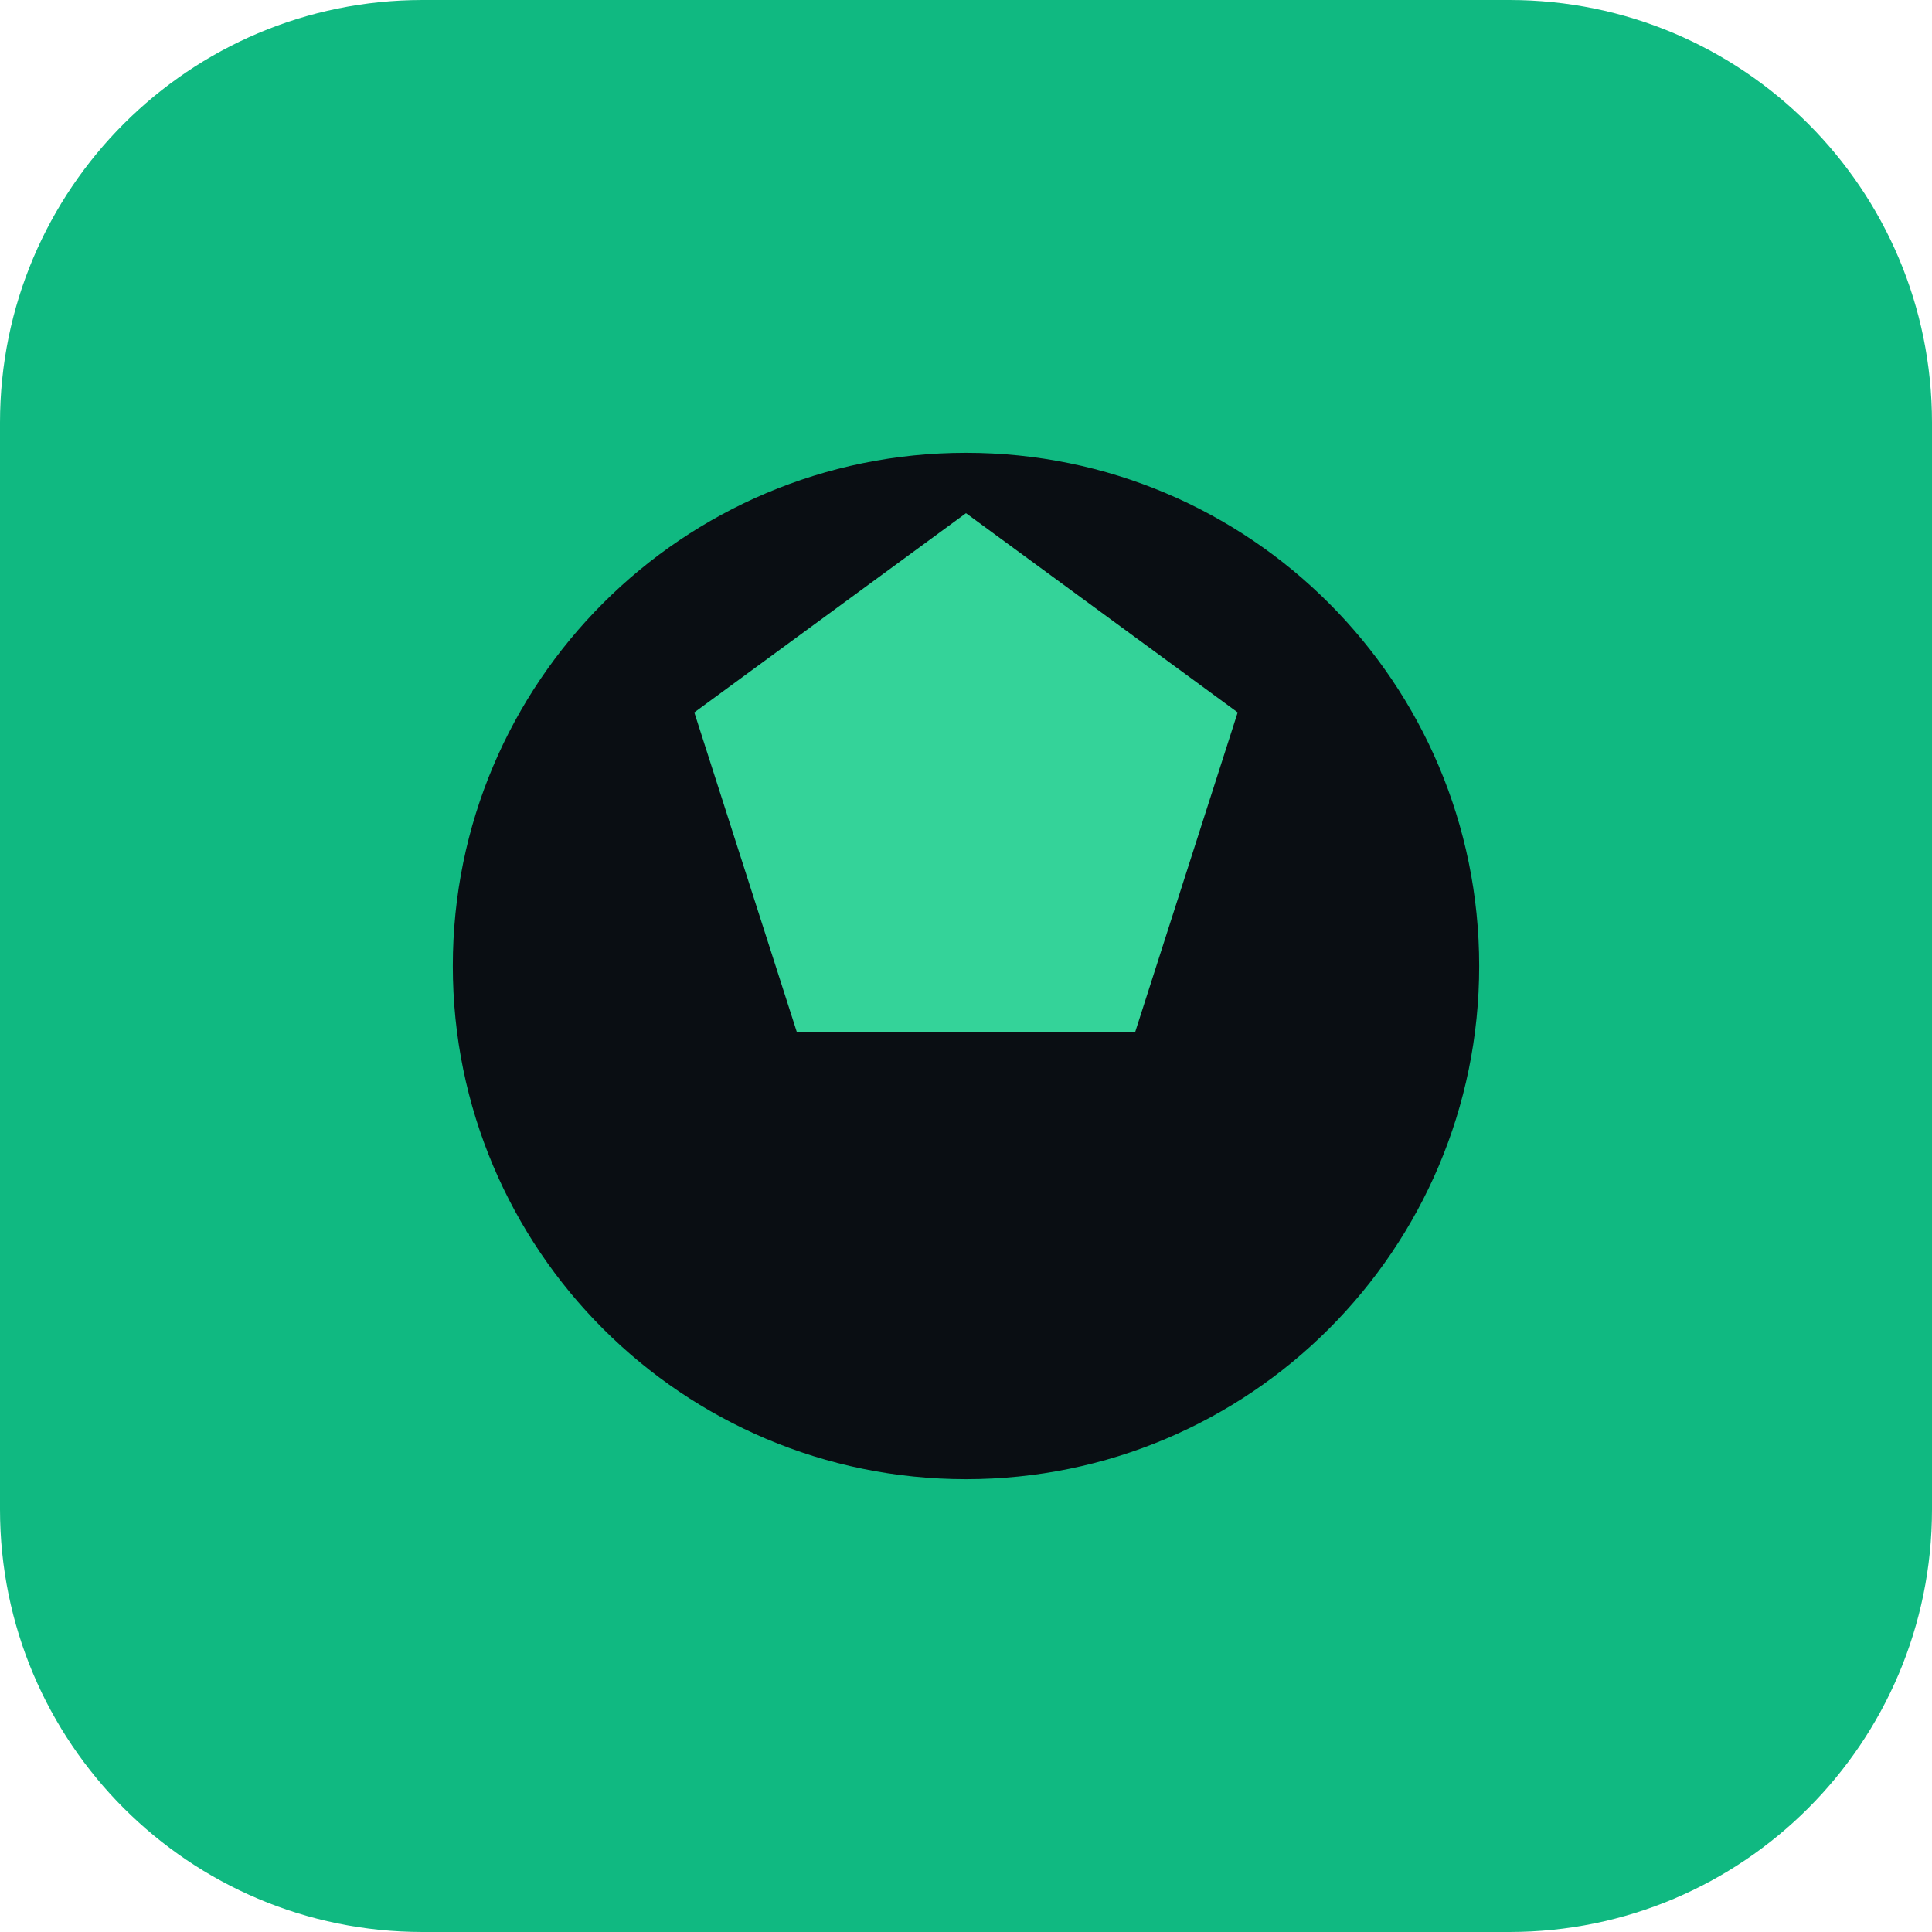
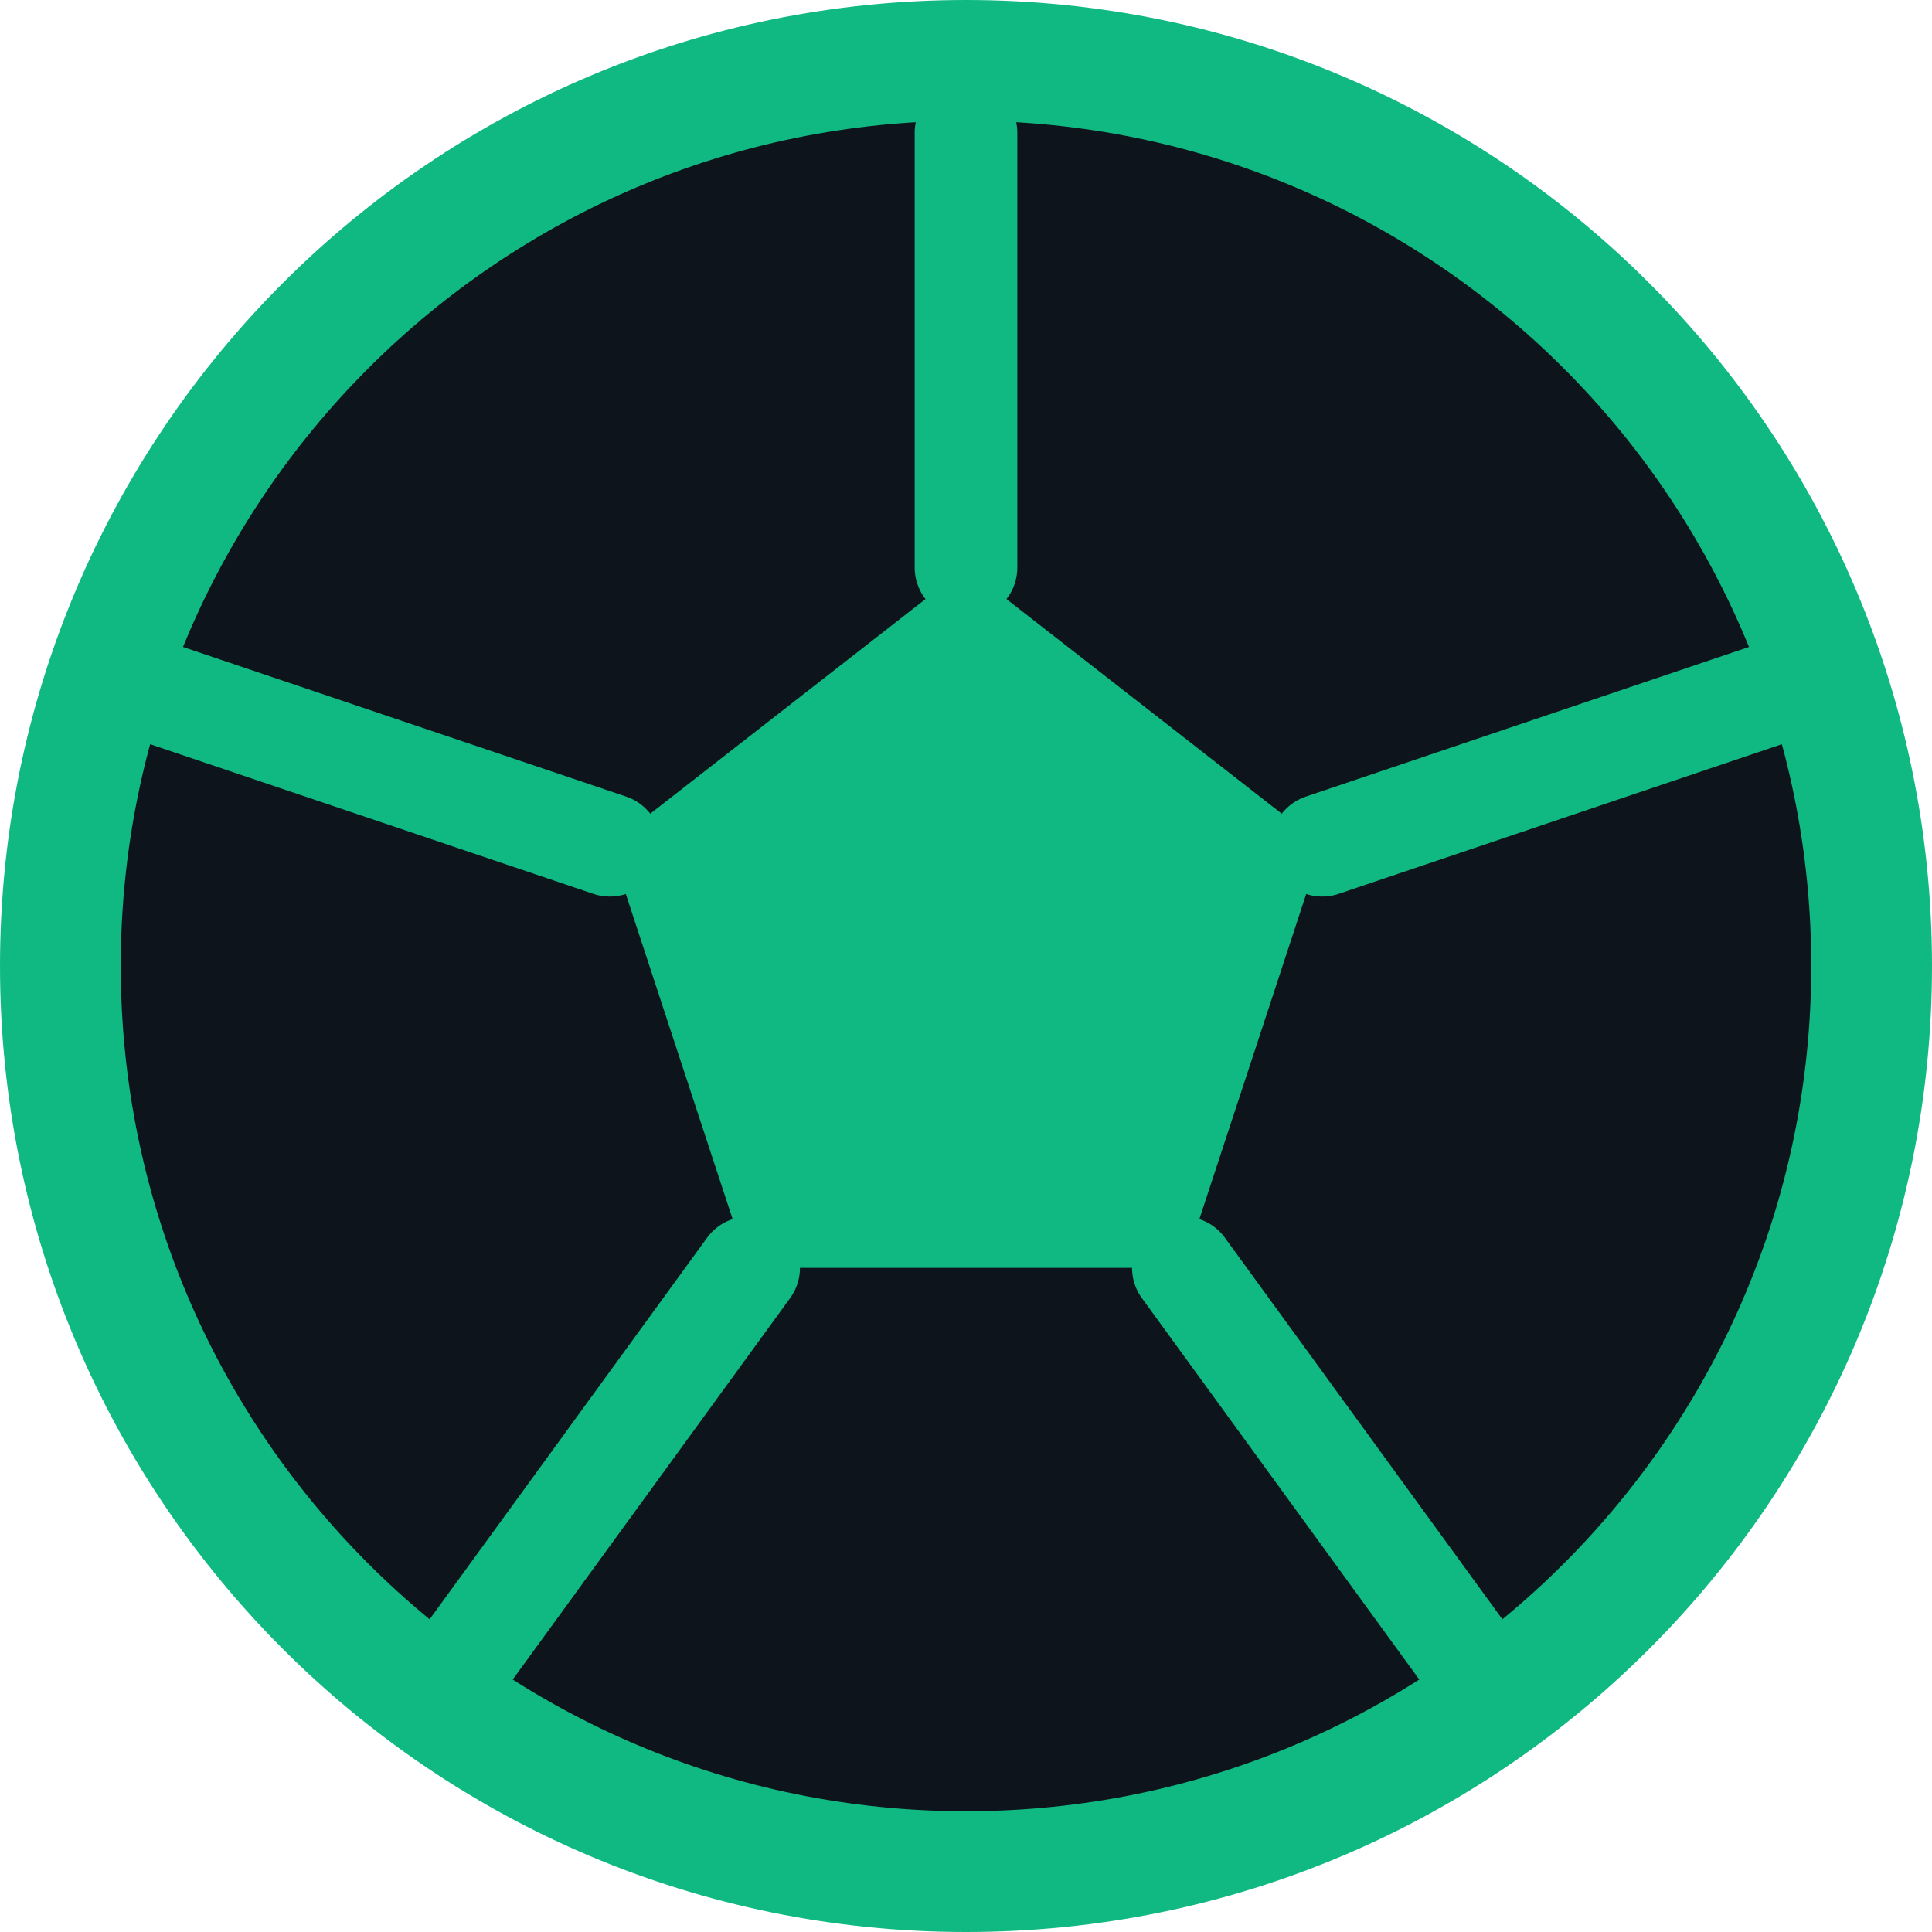
<svg xmlns="http://www.w3.org/2000/svg" viewBox="0 0 32 32">
-   <rect width="32" height="32" rx="7" fill="#10b981" />
-   <circle cx="16" cy="16" r="8.5" fill="#0a0e13" />
-   <path d="M16 8.5l4.5 3.3-1.7 5.3h-5.6L11.5 11.8z" fill="#34d399" />
+   <circle cx="16" cy="16" r="15" fill="#0e141b" />
+   <circle cx="16" cy="16" r="15" fill="none" stroke="#10b981" stroke-width="2" />
+   <polygon points="16,9.4 21.9,14 19.6,21 12.4,21 10.1,14" fill="#10b981" />
+   <g stroke="#10b981" stroke-width="1.7" stroke-linecap="round">
+     <line x1="16" y1="9.4" x2="16" y2="2.2" />
+     <line x1="21.9" y1="14" x2="29.6" y2="11.4" />
+     <line x1="19.6" y1="21" x2="24.4" y2="27.6" />
+     <line x1="12.4" y1="21" x2="7.6" y2="27.6" />
+     <line x1="10.1" y1="14" x2="2.4" y2="11.4" />
+   </g>
</svg>
